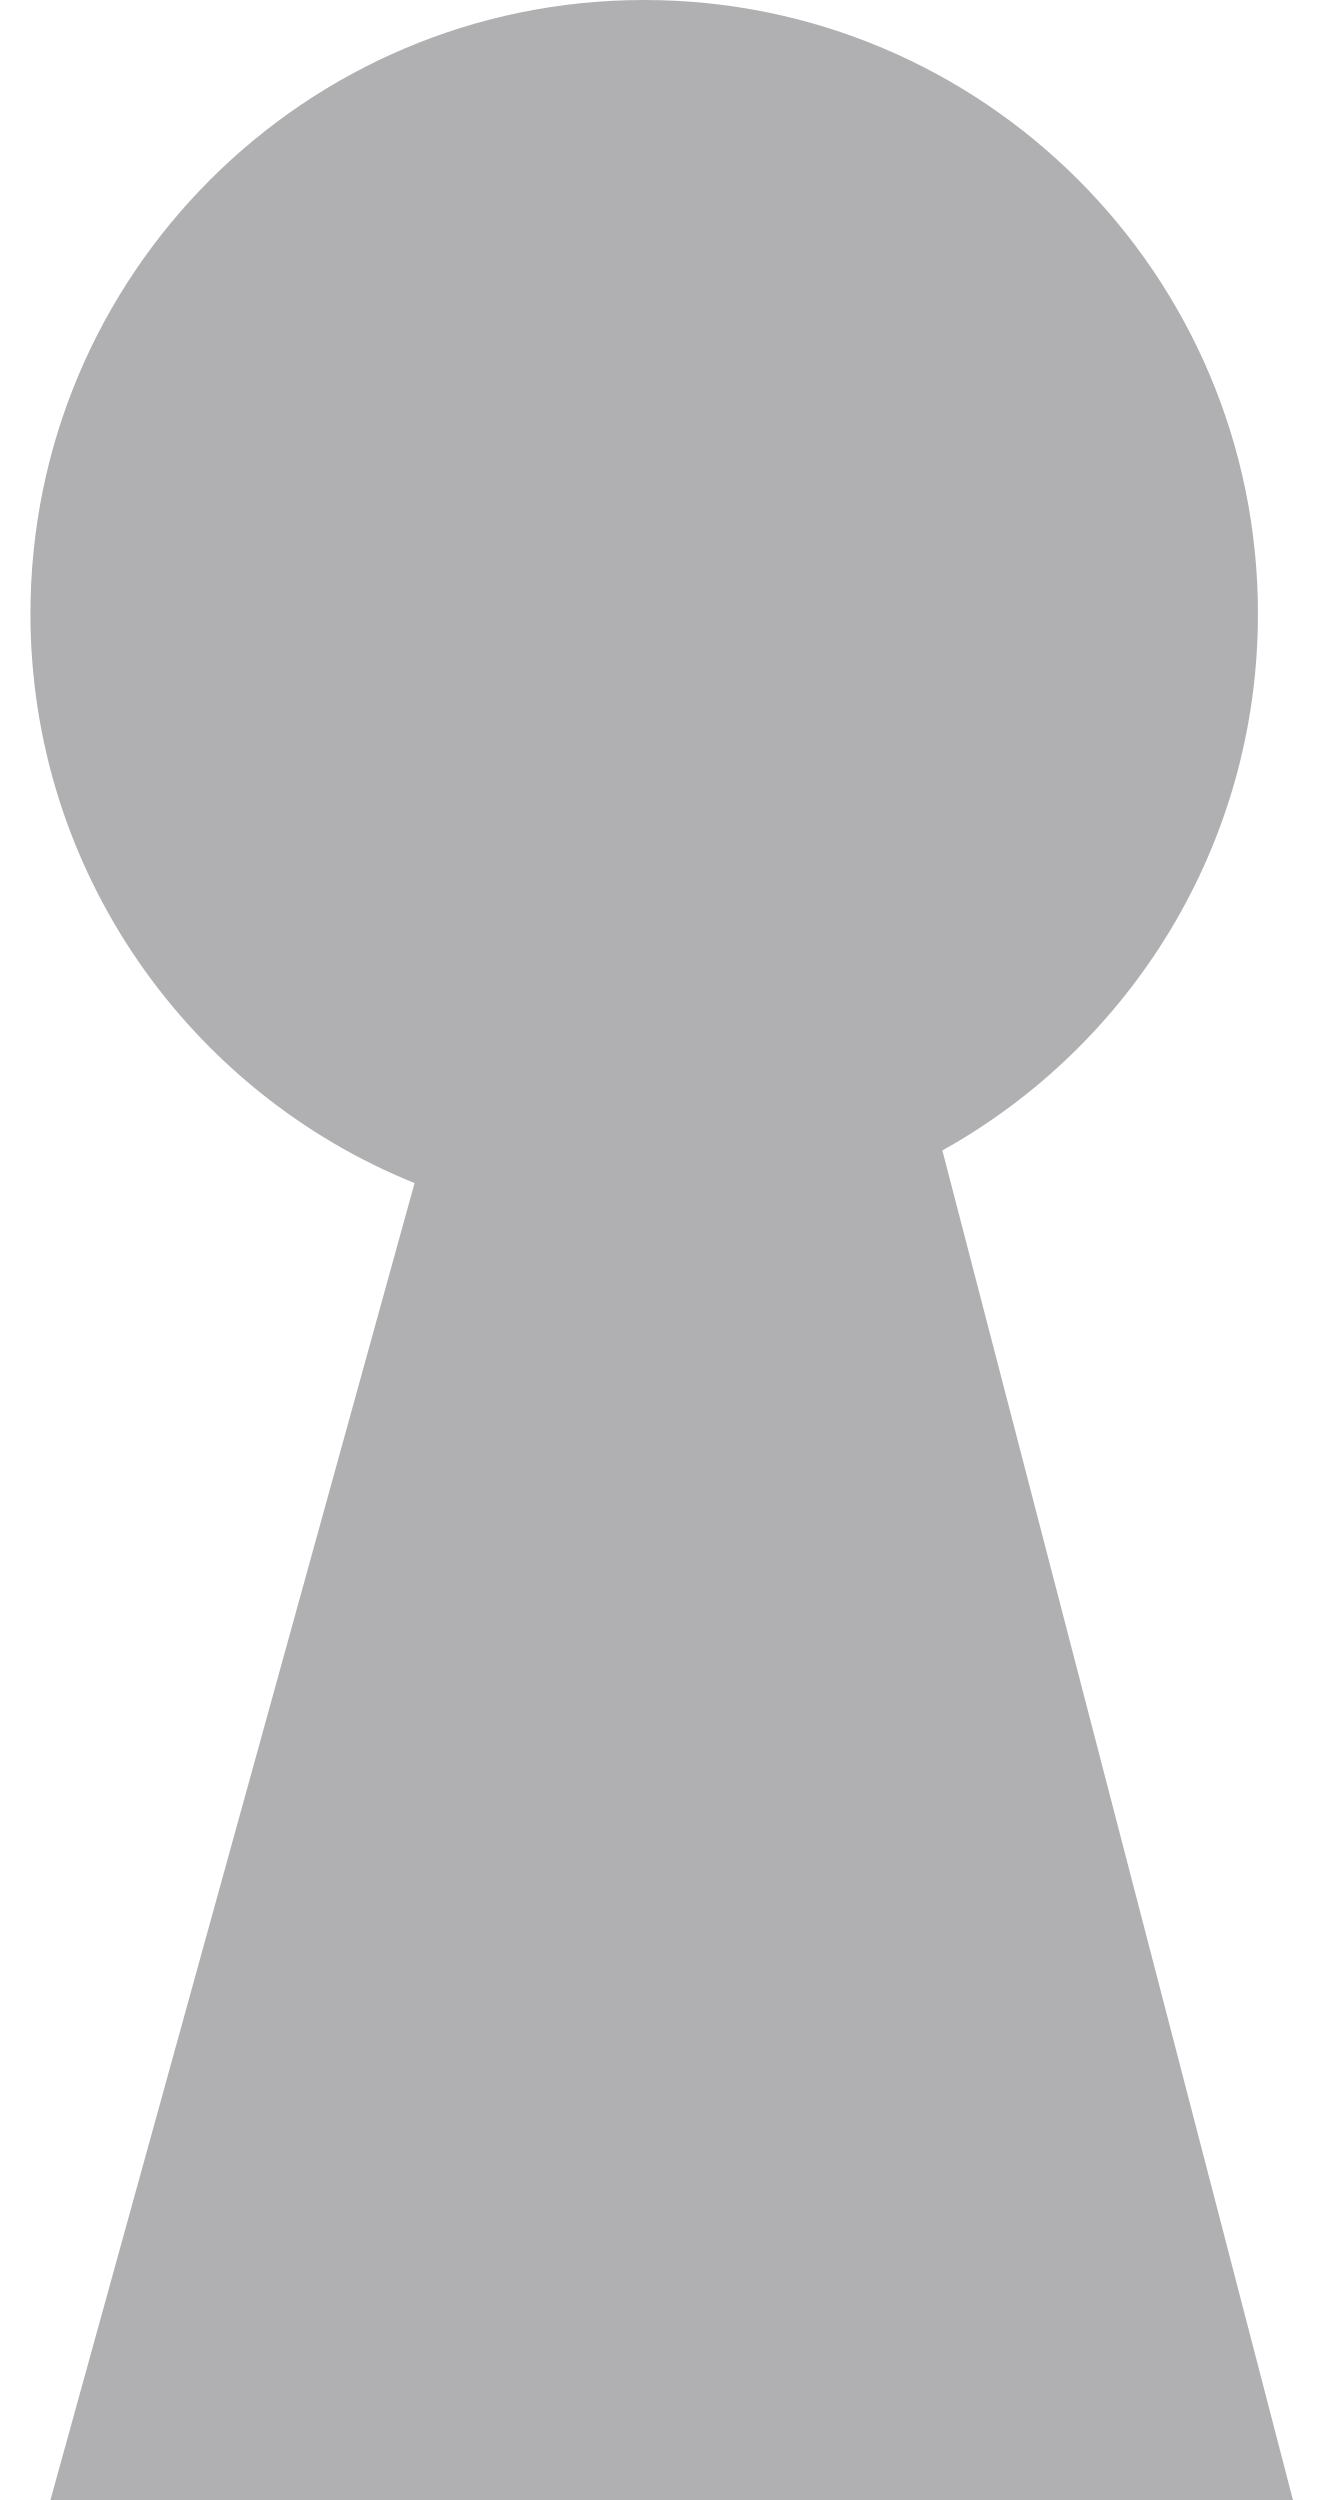
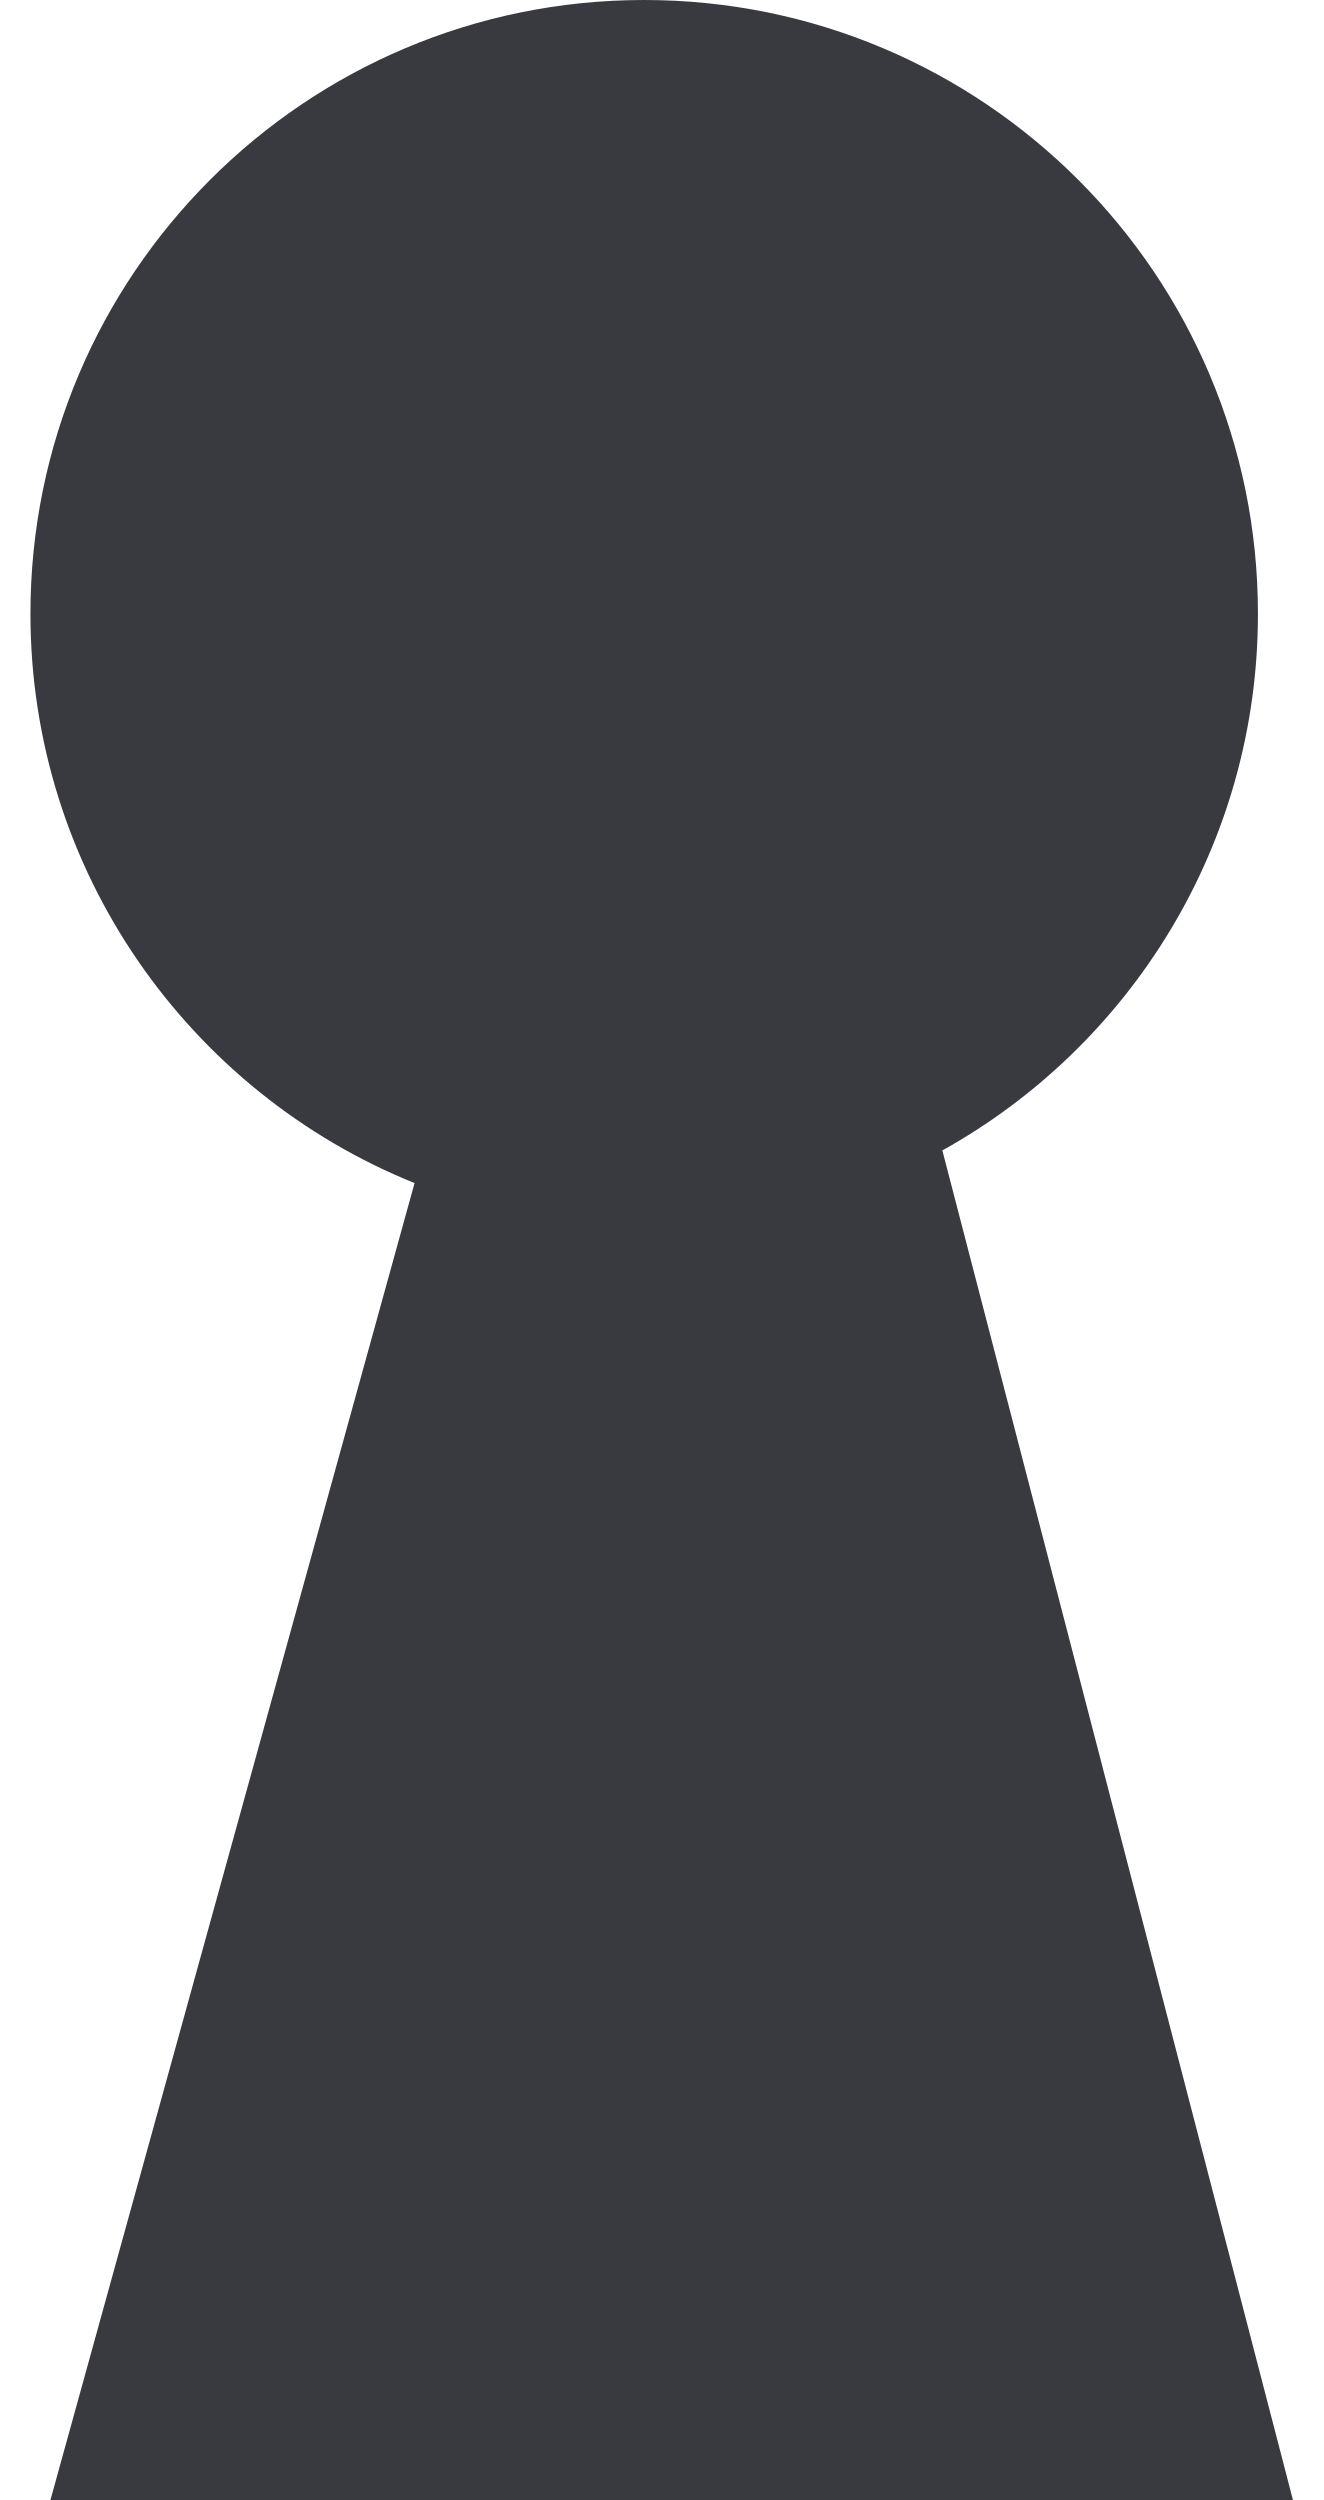
<svg xmlns="http://www.w3.org/2000/svg" width="9" height="17" viewBox="0 0 9 17" fill="none">
-   <path d="M8.554 4.174C8.554 5.743 7.689 7.11 6.408 7.823C8.792 17 8.792 17 8.792 17C8.792 17 0.656 17 0.343 17C2.819 8.045 0.343 17 2.819 8.045C1.289 7.428 0.207 5.926 0.207 4.174C0.207 1.868 2.075 0 4.38 0C6.686 0 8.554 1.868 8.554 4.174Z" fill="#393940" opacity="0.4" />
+   <path d="M8.554 4.174C8.554 5.743 7.689 7.11 6.408 7.823C8.792 17 8.792 17 8.792 17C8.792 17 0.656 17 0.343 17C2.819 8.045 0.343 17 2.819 8.045C1.289 7.428 0.207 5.926 0.207 4.174C0.207 1.868 2.075 0 4.38 0C6.686 0 8.554 1.868 8.554 4.174Z" fill="#393940" />
</svg>
